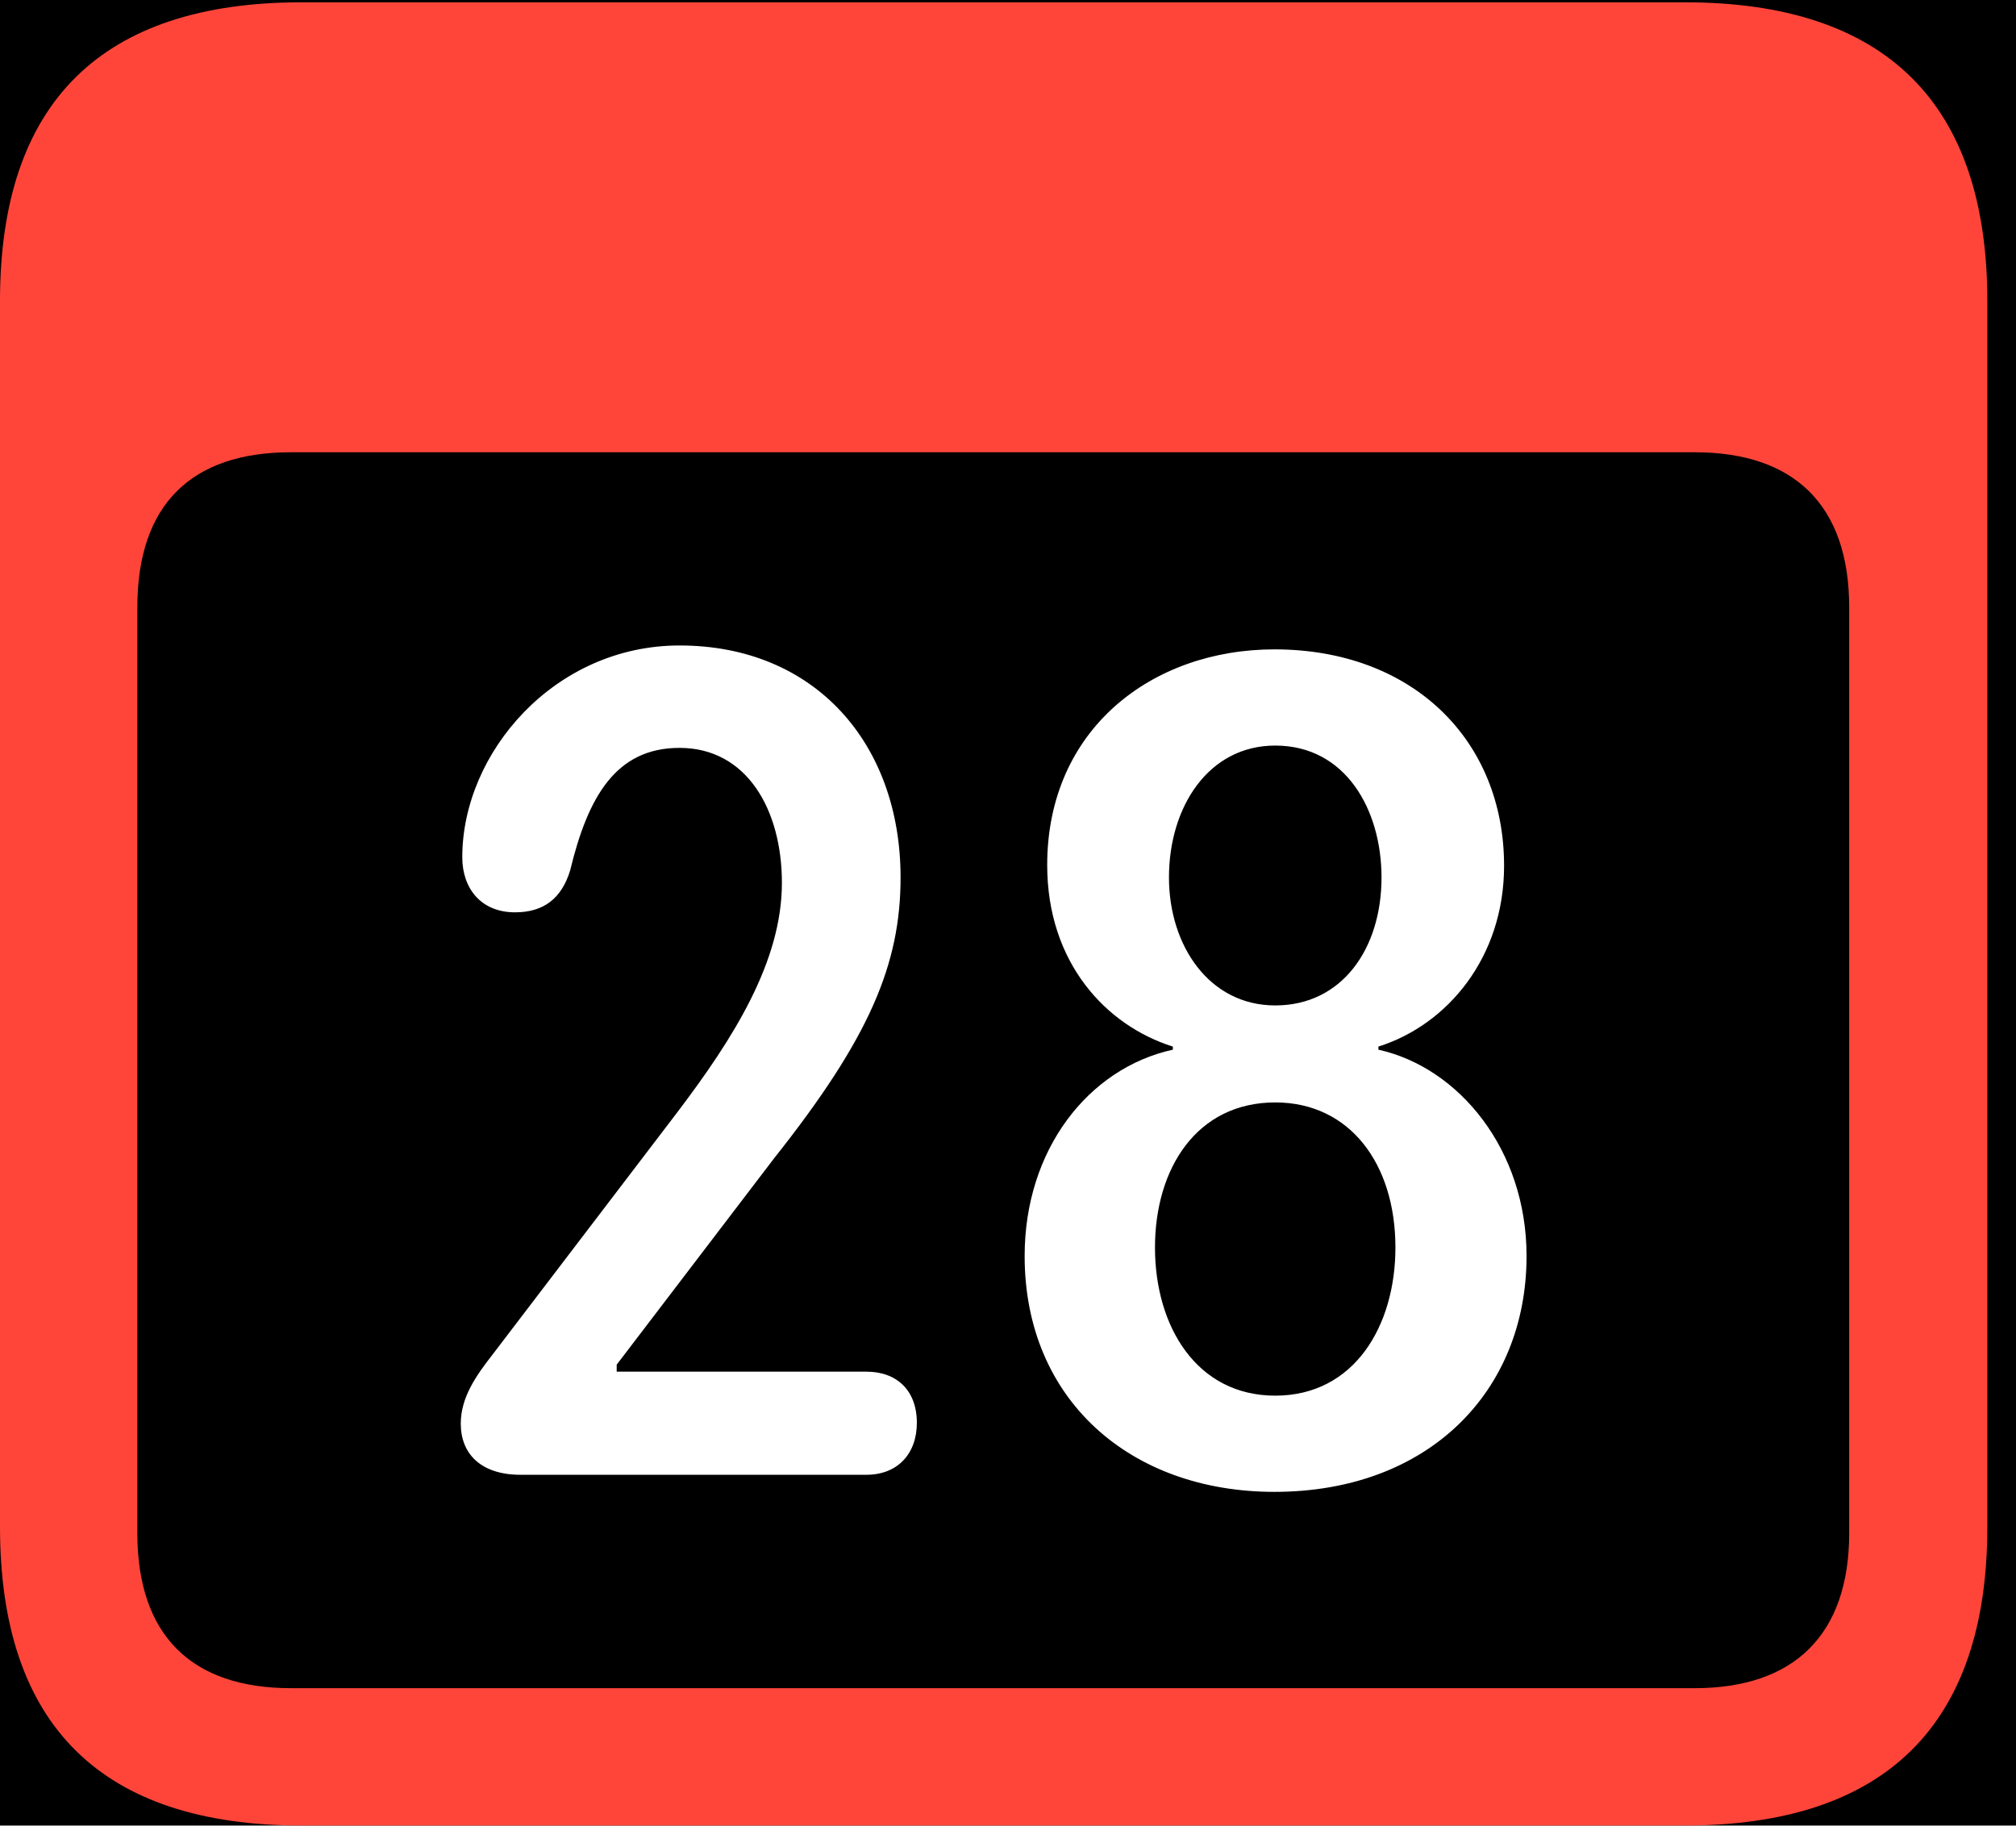
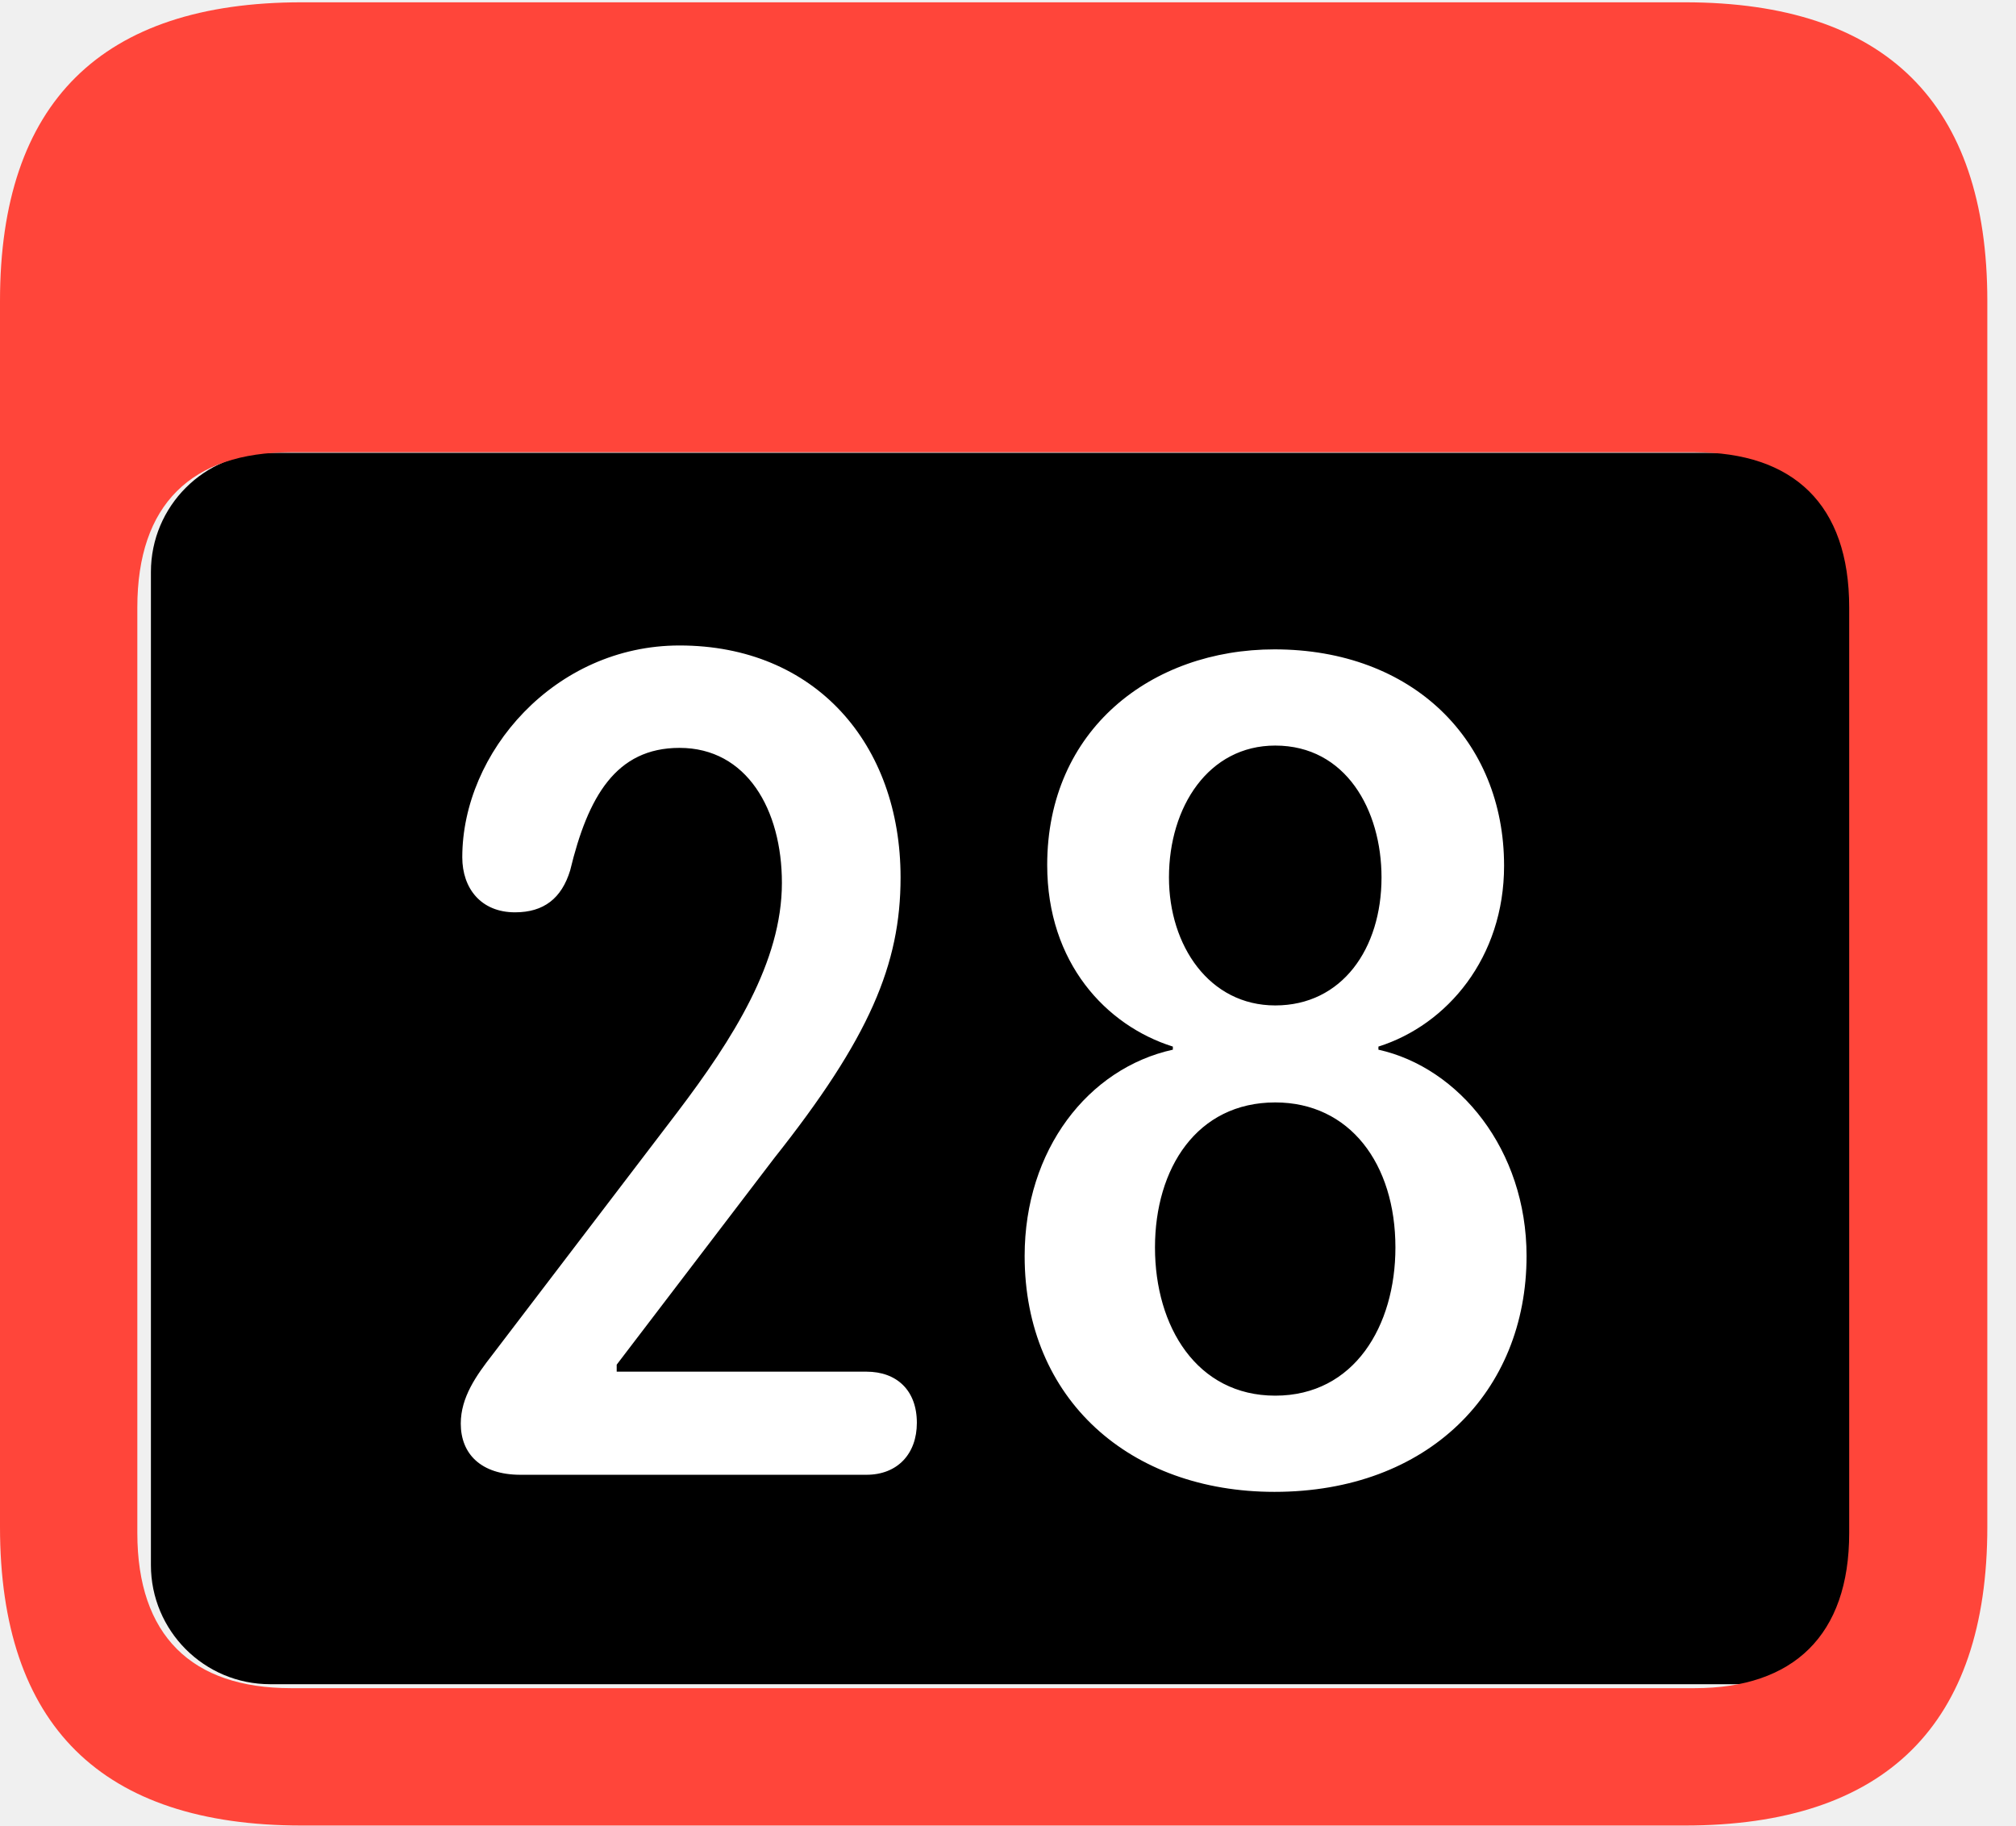
<svg xmlns="http://www.w3.org/2000/svg" version="1.1" viewBox="0 0 25.381 22.979">
  <g>
-     <rect height="22.979" opacity="1" width="25.381" x="0" y="0" />
+     <rect height="15.5" opacity="1" width="21.6" x="1.9" y="5.7" rx="1.5" fill="black" />
    <path d="M3.799 22.979L21.211 22.979C23.74 22.979 25.02 21.709 25.02 19.219L25.02 3.789C25.02 1.299 23.74 0.029 21.211 0.029L3.799 0.029C1.279 0.029 0 1.289 0 3.789L0 19.219C0 21.719 1.279 22.979 3.799 22.979ZM3.662 21.25C2.412 21.25 1.729 20.586 1.729 19.297L1.729 7.646C1.729 6.348 2.412 5.693 3.662 5.693L21.338 5.693C22.578 5.693 23.281 6.348 23.281 7.646L23.281 19.297C23.281 20.586 22.578 21.25 21.338 21.25Z" fill="#ff453a" />
    <path d="M6.553 18.564L10.908 18.564C11.299 18.564 11.543 18.301 11.543 17.91C11.543 17.5 11.289 17.266 10.908 17.266L7.764 17.266L7.764 17.178L9.746 14.58C10.947 13.066 11.338 12.139 11.338 11.045C11.338 9.365 10.264 8.125 8.555 8.125C6.982 8.125 5.82 9.473 5.82 10.791C5.82 11.182 6.055 11.484 6.484 11.484C6.846 11.484 7.07 11.309 7.178 10.957C7.402 10.029 7.754 9.414 8.555 9.414C9.404 9.414 9.844 10.195 9.844 11.113C9.844 12.109 9.229 13.076 8.525 14.004L6.201 17.051C5.996 17.314 5.801 17.588 5.801 17.92C5.801 18.301 6.055 18.564 6.553 18.564ZM16.045 18.779C17.979 18.779 19.219 17.52 19.219 15.81C19.219 14.473 18.369 13.438 17.354 13.213L17.354 13.174C18.223 12.9 18.936 12.051 18.936 10.898C18.936 9.316 17.783 8.174 16.045 8.174C14.502 8.174 13.184 9.18 13.184 10.889C13.184 12.119 13.926 12.91 14.766 13.174L14.766 13.213C13.701 13.447 12.9 14.473 12.9 15.81C12.9 17.617 14.229 18.779 16.045 18.779ZM16.055 12.656C15.225 12.656 14.717 11.904 14.717 11.045C14.717 10.156 15.215 9.385 16.055 9.385C16.943 9.385 17.393 10.195 17.393 11.045C17.393 11.943 16.895 12.656 16.055 12.656ZM16.055 17.568C15.068 17.568 14.541 16.699 14.541 15.703C14.541 14.707 15.068 13.877 16.055 13.877C16.992 13.877 17.568 14.648 17.568 15.703C17.568 16.689 17.051 17.568 16.055 17.568Z" fill="white" />
  </g>
</svg>
